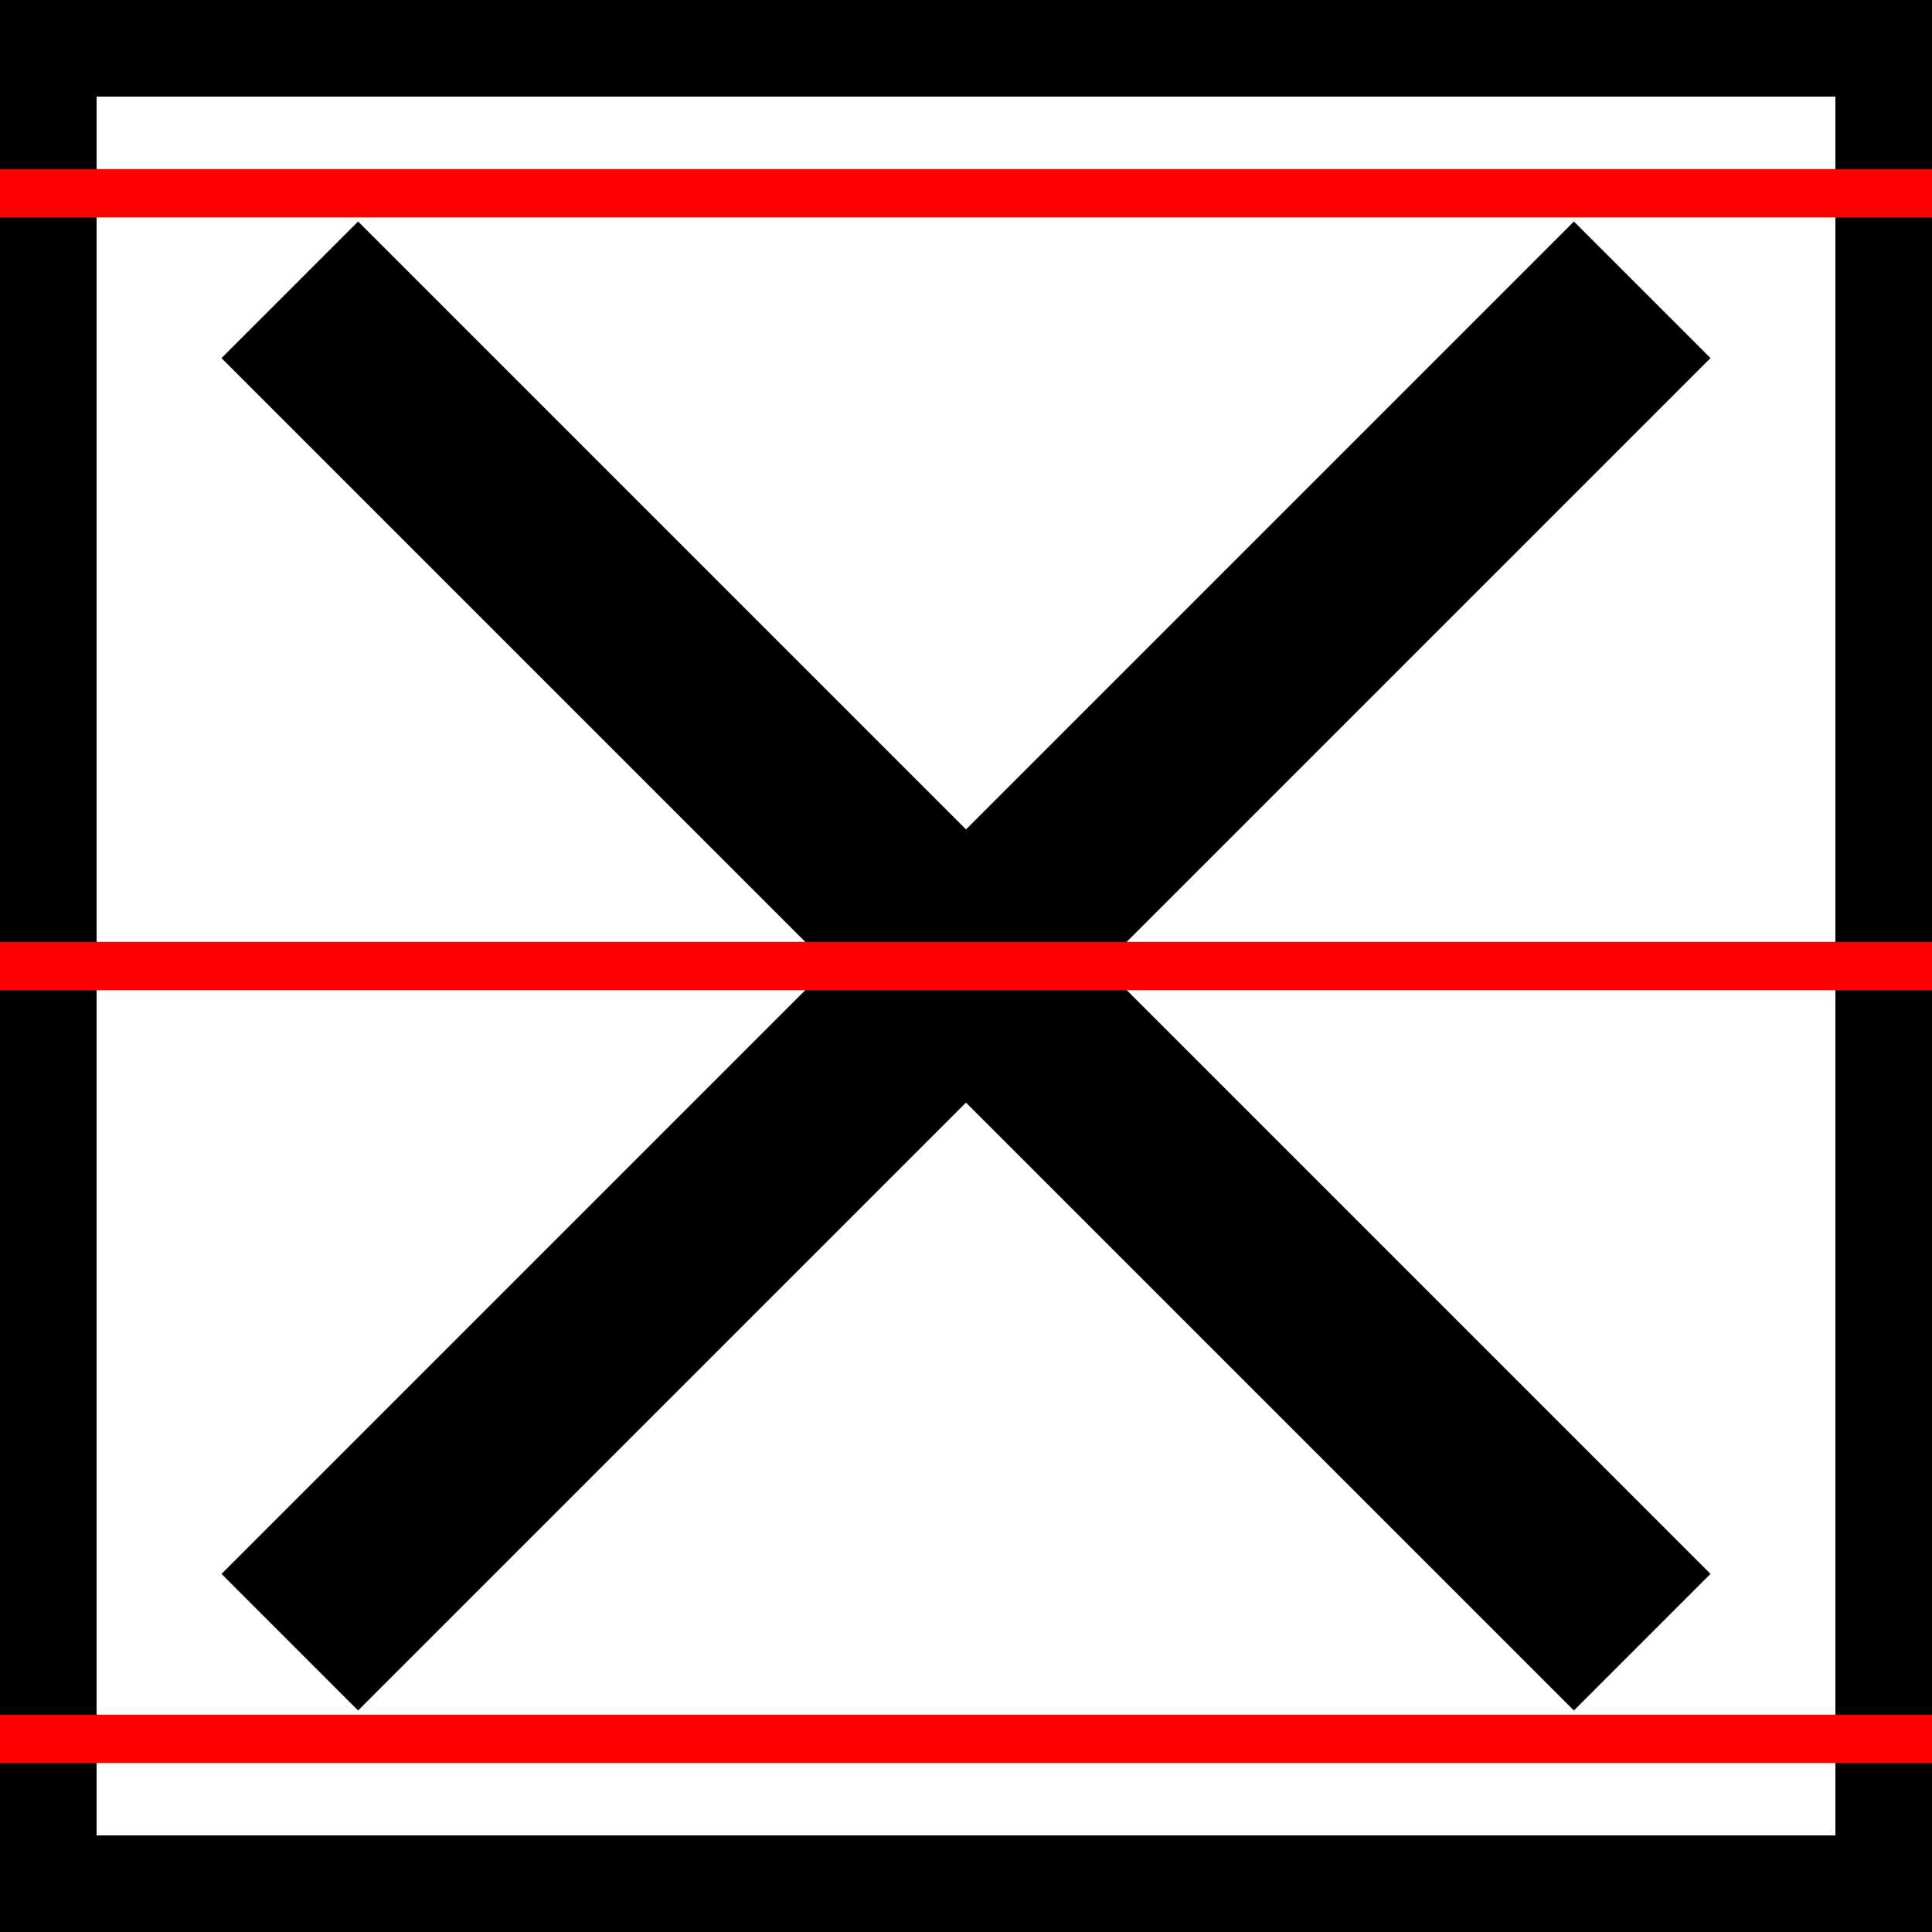
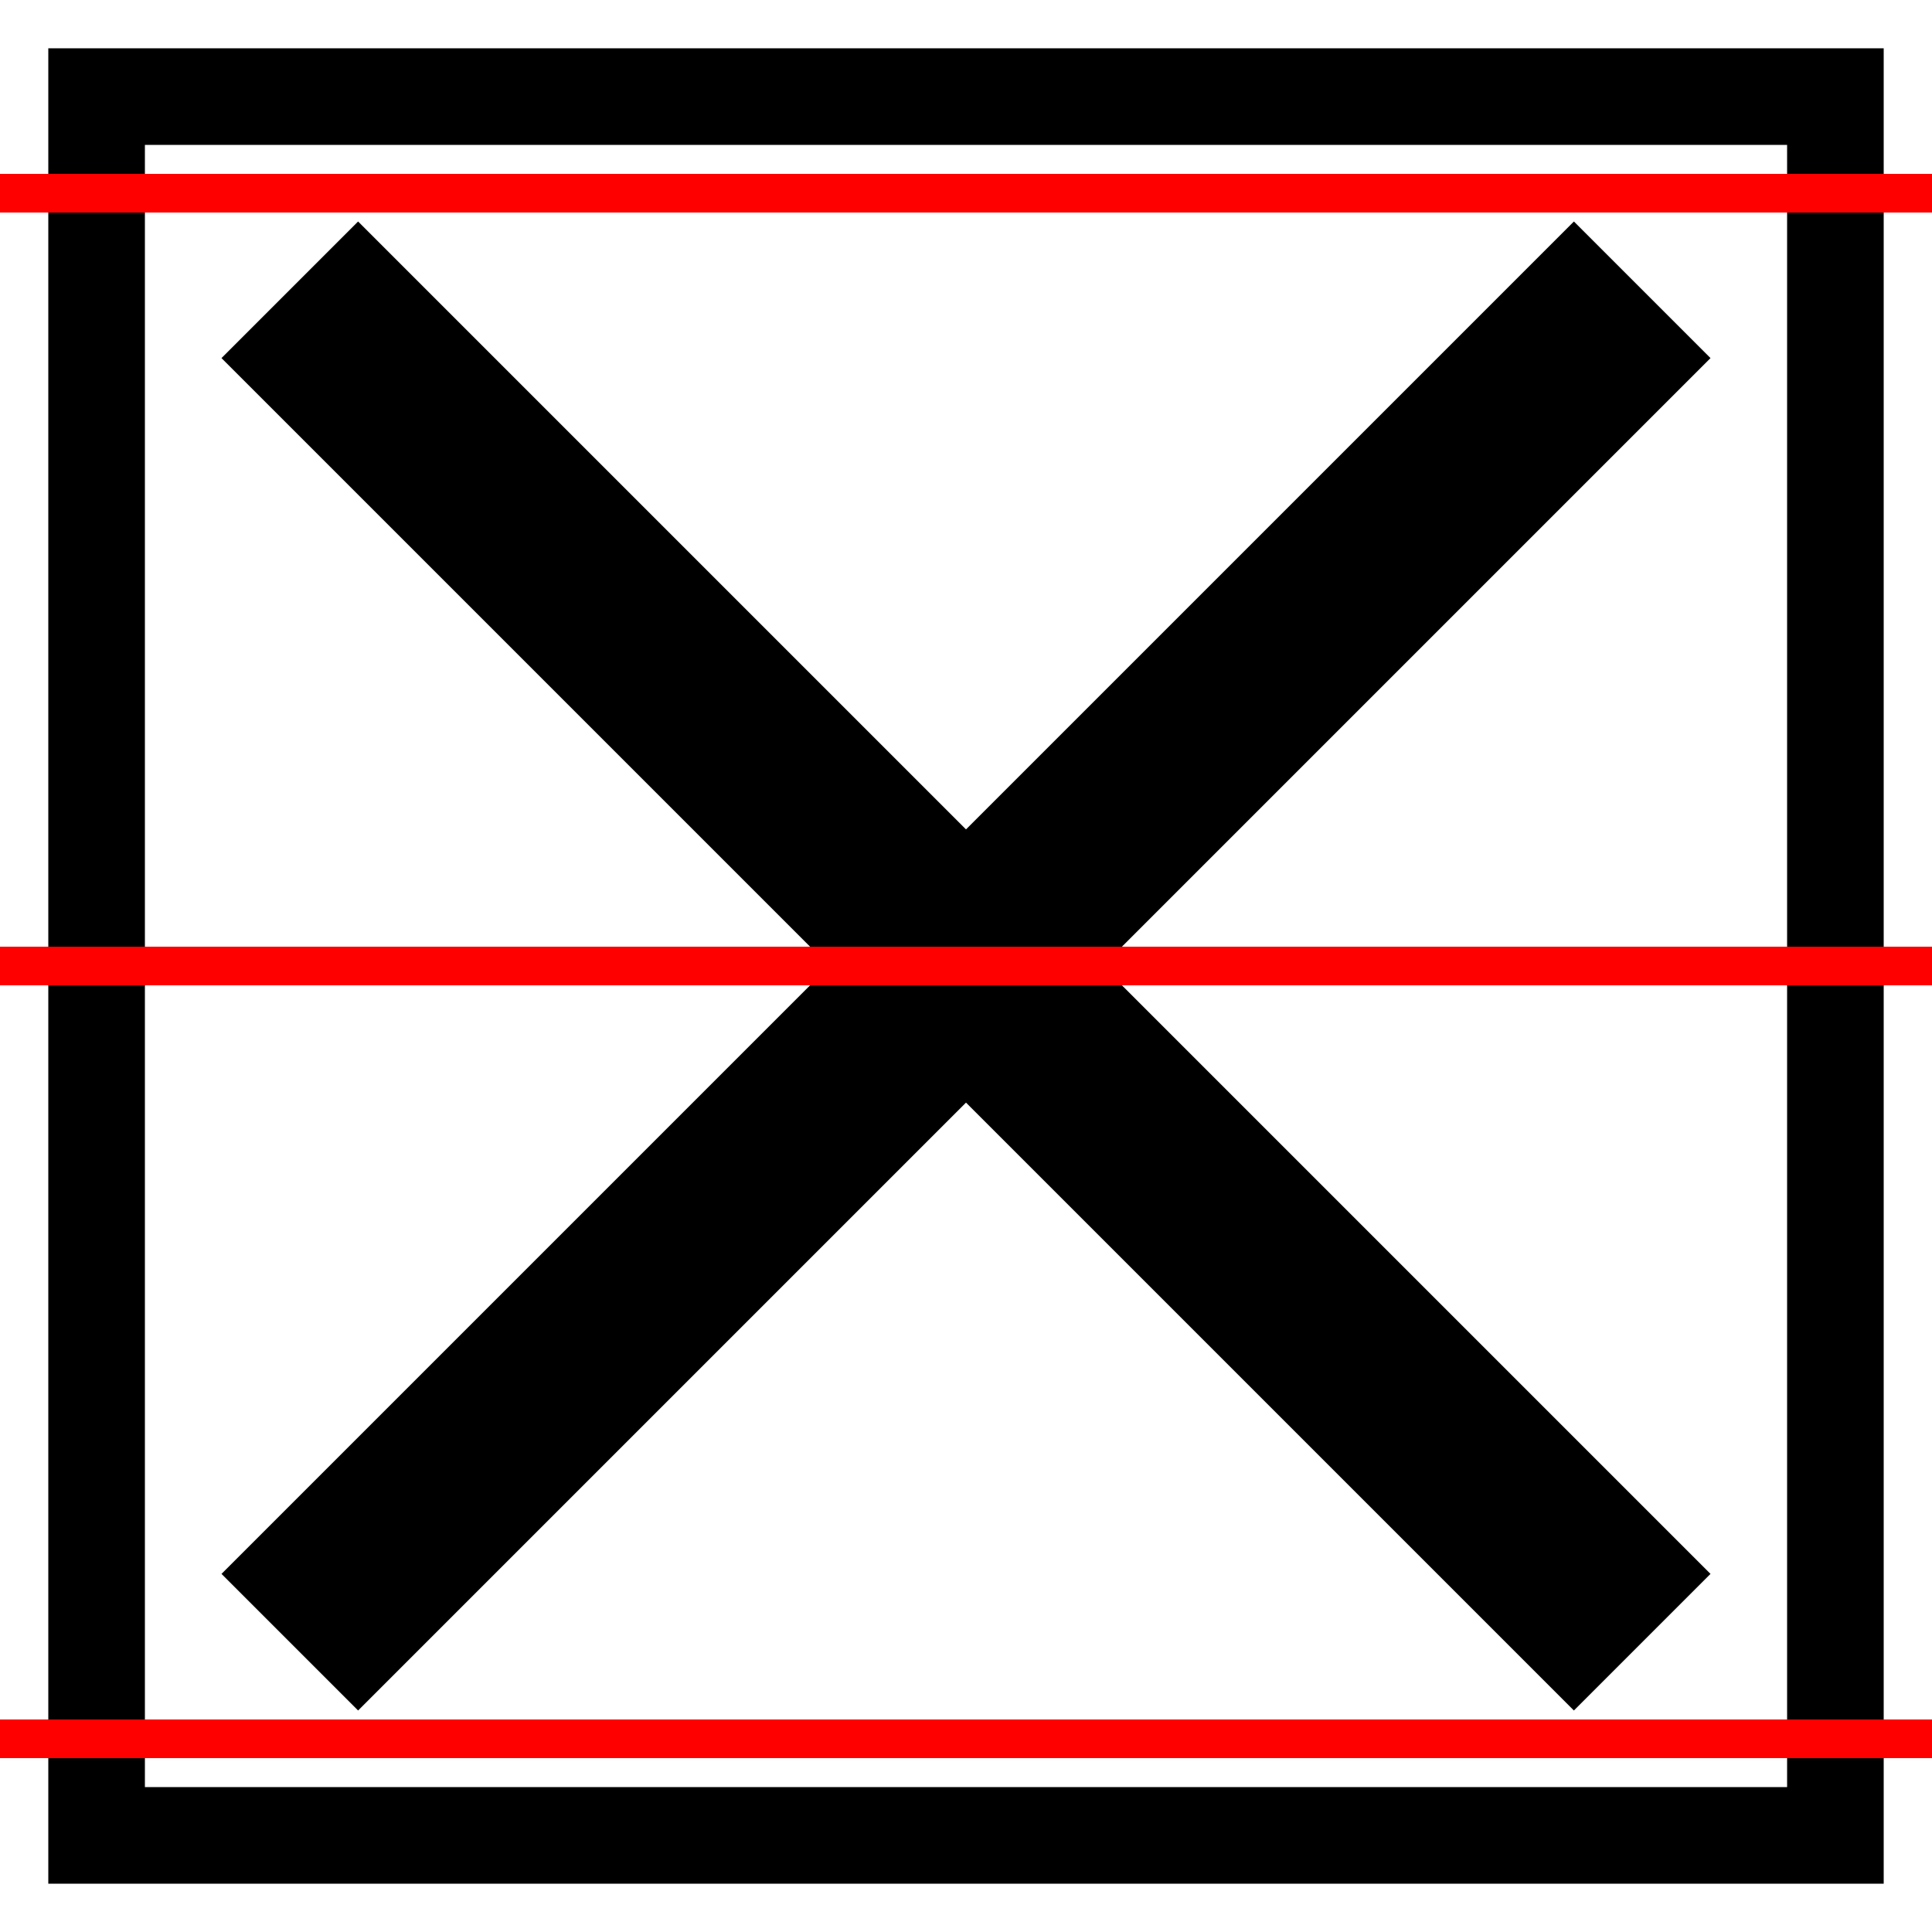
- <svg xmlns="http://www.w3.org/2000/svg" width="200" height="200" viewBox="0 0 200 200">
-   <rect x="5" y="5" width="190" height="190" fill="none" stroke="black" stroke-width="10" />
-   <line x1="30" y1="30" x2="170" y2="170" stroke="black" stroke-width="20" />
-   <line x1="170" y1="30" x2="30" y2="170" stroke="black" stroke-width="20" />
-   <line x1="0" y1="20" x2="200" y2="20" stroke="red" stroke-width="5" />
-   <line x1="0" y1="100" x2="200" y2="100" stroke="red" stroke-width="5" />
-   <line x1="0" y1="180" x2="200" y2="180" stroke="red" stroke-width="5" />
+ <svg xmlns="http://www.w3.org/2000/svg" width="100" height="100" viewBox="0 0 100 100">
+   <rect x="5" y="5" width="90" height="90" fill="none" stroke="black" stroke-width="5" />
+   <line x1="15" y1="15" x2="85" y2="85" stroke="black" stroke-width="10" />
+   <line x1="85" y1="15" x2="15" y2="85" stroke="black" stroke-width="10" />
+   <line x1="0" y1="10" x2="100" y2="10" stroke="red" stroke-width="2" />
+   <line x1="0" y1="50" x2="100" y2="50" stroke="red" stroke-width="2" />
+   <line x1="0" y1="90" x2="100" y2="90" stroke="red" stroke-width="2" />
</svg>
